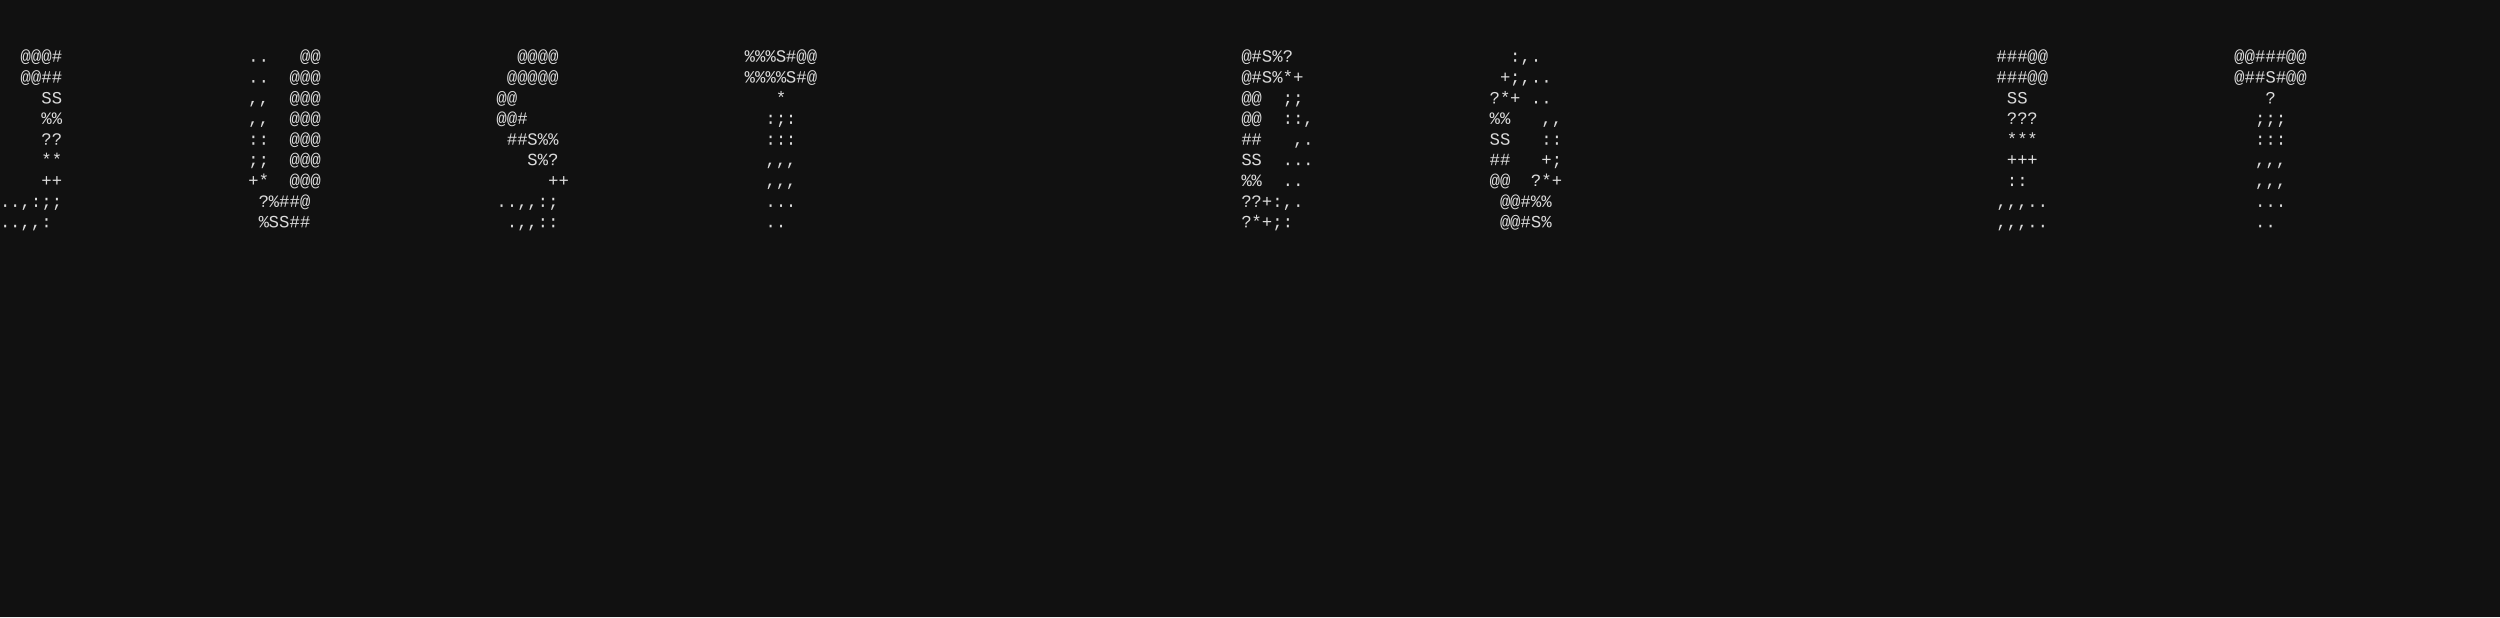
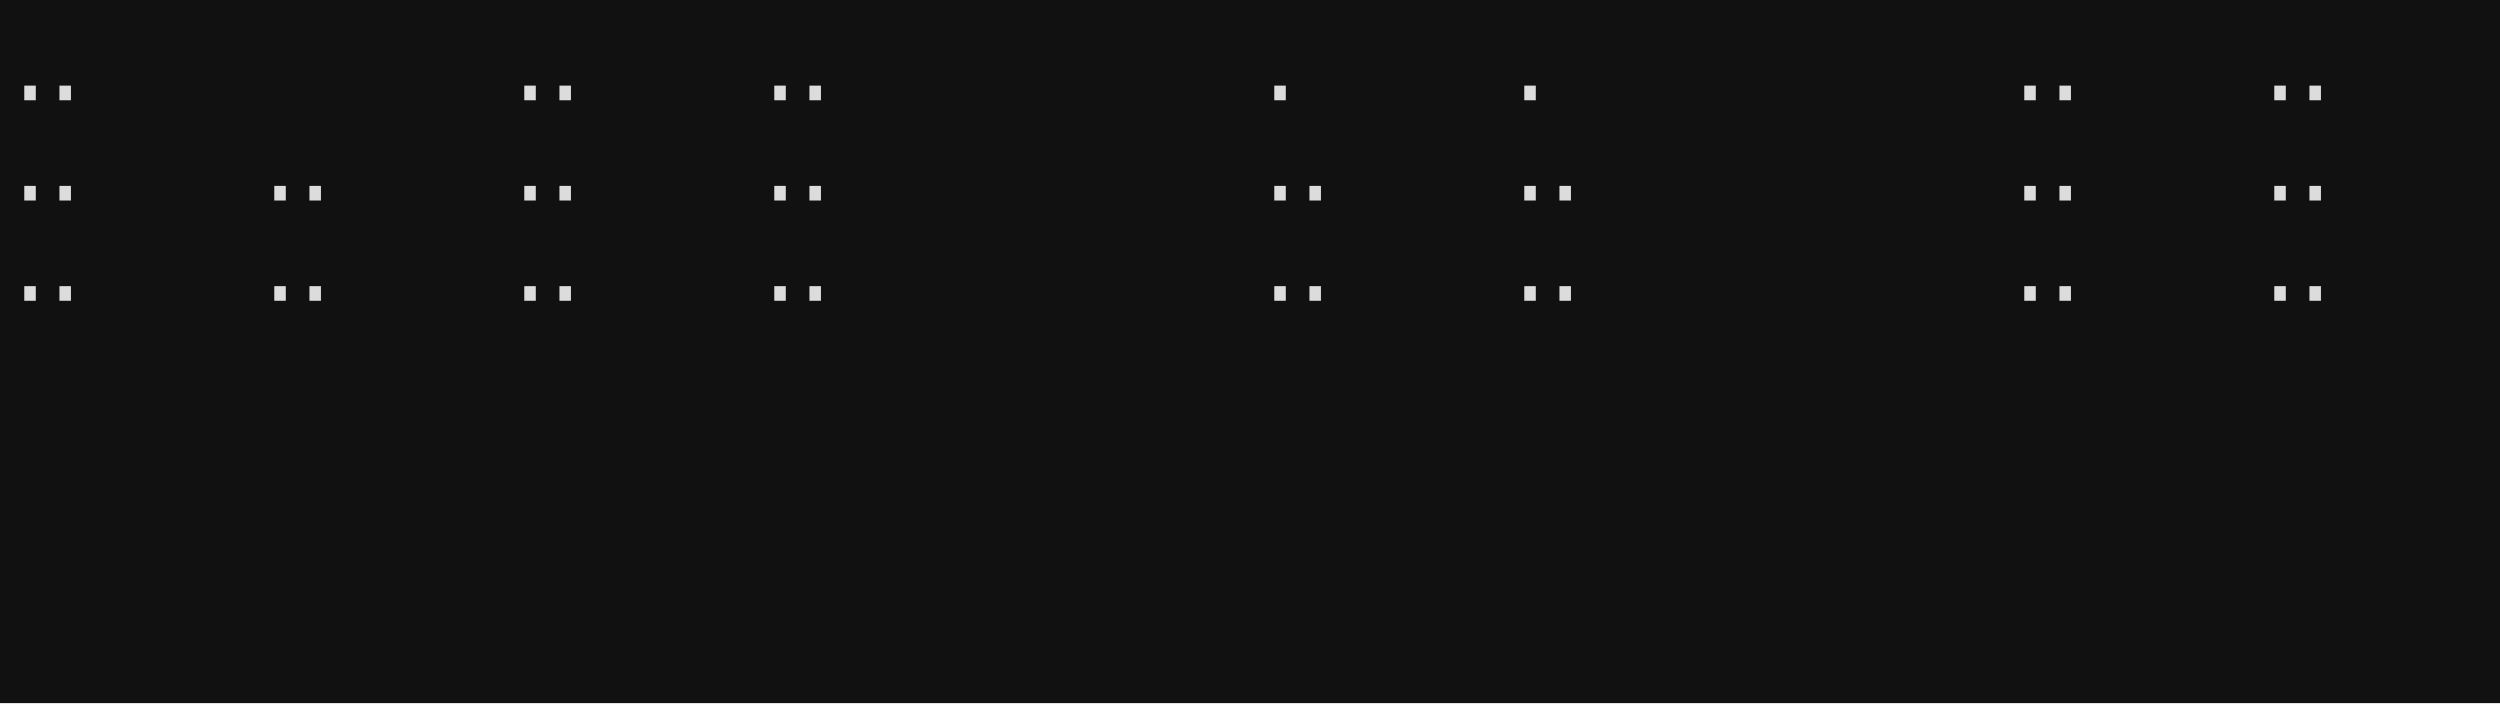
- <svg xmlns="http://www.w3.org/2000/svg" width="5510" height="1360">
-   <rect width="5510" height="1360" fill="#111111" />
-   <text x="45" y="136" fill="#dcdcdc" font-size="38" font-family="Courier New, Courier, monospace">@</text>
-   <text x="68" y="136" fill="#dcdcdc" font-size="38" font-family="Courier New, Courier, monospace">@</text>
-   <text x="91" y="136" fill="#dcdcdc" font-size="38" font-family="Courier New, Courier, monospace">@</text>
-   <text x="114" y="136" fill="#dcdcdc" font-size="38" font-family="Courier New, Courier, monospace">#</text>
-   <text x="547" y="136" fill="#dcdcdc" font-size="38" font-family="Courier New, Courier, monospace">.</text>
-   <text x="570" y="136" fill="#dcdcdc" font-size="38" font-family="Courier New, Courier, monospace">.</text>
-   <text x="661" y="136" fill="#dcdcdc" font-size="38" font-family="Courier New, Courier, monospace">@</text>
-   <text x="684" y="136" fill="#dcdcdc" font-size="38" font-family="Courier New, Courier, monospace">@</text>
-   <text x="1140" y="136" fill="#dcdcdc" font-size="38" font-family="Courier New, Courier, monospace">@</text>
-   <text x="1162" y="136" fill="#dcdcdc" font-size="38" font-family="Courier New, Courier, monospace">@</text>
-   <text x="1185" y="136" fill="#dcdcdc" font-size="38" font-family="Courier New, Courier, monospace">@</text>
-   <text x="1208" y="136" fill="#dcdcdc" font-size="38" font-family="Courier New, Courier, monospace">@</text>
-   <text x="1641" y="136" fill="#dcdcdc" font-size="38" font-family="Courier New, Courier, monospace">%</text>
-   <text x="1664" y="136" fill="#dcdcdc" font-size="38" font-family="Courier New, Courier, monospace">%</text>
-   <text x="1687" y="136" fill="#dcdcdc" font-size="38" font-family="Courier New, Courier, monospace">%</text>
-   <text x="1710" y="136" fill="#dcdcdc" font-size="38" font-family="Courier New, Courier, monospace">S</text>
-   <text x="1732" y="136" fill="#dcdcdc" font-size="38" font-family="Courier New, Courier, monospace">#</text>
-   <text x="1755" y="136" fill="#dcdcdc" font-size="38" font-family="Courier New, Courier, monospace">@</text>
-   <text x="1778" y="136" fill="#dcdcdc" font-size="38" font-family="Courier New, Courier, monospace">@</text>
-   <text x="2736" y="136" fill="#dcdcdc" font-size="38" font-family="Courier New, Courier, monospace">@</text>
-   <text x="2758" y="136" fill="#dcdcdc" font-size="38" font-family="Courier New, Courier, monospace">#</text>
-   <text x="2781" y="136" fill="#dcdcdc" font-size="38" font-family="Courier New, Courier, monospace">S</text>
-   <text x="2804" y="136" fill="#dcdcdc" font-size="38" font-family="Courier New, Courier, monospace">%</text>
-   <text x="2827" y="136" fill="#dcdcdc" font-size="38" font-family="Courier New, Courier, monospace">?</text>
-   <text x="3328" y="136" fill="#dcdcdc" font-size="38" font-family="Courier New, Courier, monospace">:</text>
-   <text x="3351" y="136" fill="#dcdcdc" font-size="38" font-family="Courier New, Courier, monospace">,</text>
-   <text x="3374" y="136" fill="#dcdcdc" font-size="38" font-family="Courier New, Courier, monospace">.</text>
-   <text x="4400" y="136" fill="#dcdcdc" font-size="38" font-family="Courier New, Courier, monospace">#</text>
-   <text x="4423" y="136" fill="#dcdcdc" font-size="38" font-family="Courier New, Courier, monospace">#</text>
-   <text x="4446" y="136" fill="#dcdcdc" font-size="38" font-family="Courier New, Courier, monospace">#</text>
-   <text x="4468" y="136" fill="#dcdcdc" font-size="38" font-family="Courier New, Courier, monospace">@</text>
-   <text x="4491" y="136" fill="#dcdcdc" font-size="38" font-family="Courier New, Courier, monospace">@</text>
-   <text x="4924" y="136" fill="#dcdcdc" font-size="38" font-family="Courier New, Courier, monospace">@</text>
-   <text x="4947" y="136" fill="#dcdcdc" font-size="38" font-family="Courier New, Courier, monospace">@</text>
-   <text x="4970" y="136" fill="#dcdcdc" font-size="38" font-family="Courier New, Courier, monospace">#</text>
-   <text x="4993" y="136" fill="#dcdcdc" font-size="38" font-family="Courier New, Courier, monospace">#</text>
-   <text x="5016" y="136" fill="#dcdcdc" font-size="38" font-family="Courier New, Courier, monospace">#</text>
-   <text x="5038" y="136" fill="#dcdcdc" font-size="38" font-family="Courier New, Courier, monospace">@</text>
-   <text x="5061" y="136" fill="#dcdcdc" font-size="38" font-family="Courier New, Courier, monospace">@</text>
-   <text x="45" y="182" fill="#dcdcdc" font-size="38" font-family="Courier New, Courier, monospace">@</text>
-   <text x="68" y="182" fill="#dcdcdc" font-size="38" font-family="Courier New, Courier, monospace">@</text>
-   <text x="91" y="182" fill="#dcdcdc" font-size="38" font-family="Courier New, Courier, monospace">#</text>
-   <text x="114" y="182" fill="#dcdcdc" font-size="38" font-family="Courier New, Courier, monospace">#</text>
-   <text x="547" y="182" fill="#dcdcdc" font-size="38" font-family="Courier New, Courier, monospace">.</text>
-   <text x="570" y="182" fill="#dcdcdc" font-size="38" font-family="Courier New, Courier, monospace">.</text>
-   <text x="638" y="182" fill="#dcdcdc" font-size="38" font-family="Courier New, Courier, monospace">@</text>
-   <text x="661" y="182" fill="#dcdcdc" font-size="38" font-family="Courier New, Courier, monospace">@</text>
-   <text x="684" y="182" fill="#dcdcdc" font-size="38" font-family="Courier New, Courier, monospace">@</text>
-   <text x="1117" y="182" fill="#dcdcdc" font-size="38" font-family="Courier New, Courier, monospace">@</text>
-   <text x="1140" y="182" fill="#dcdcdc" font-size="38" font-family="Courier New, Courier, monospace">@</text>
-   <text x="1162" y="182" fill="#dcdcdc" font-size="38" font-family="Courier New, Courier, monospace">@</text>
-   <text x="1185" y="182" fill="#dcdcdc" font-size="38" font-family="Courier New, Courier, monospace">@</text>
-   <text x="1208" y="182" fill="#dcdcdc" font-size="38" font-family="Courier New, Courier, monospace">@</text>
-   <text x="1641" y="182" fill="#dcdcdc" font-size="38" font-family="Courier New, Courier, monospace">%</text>
-   <text x="1664" y="182" fill="#dcdcdc" font-size="38" font-family="Courier New, Courier, monospace">%</text>
-   <text x="1687" y="182" fill="#dcdcdc" font-size="38" font-family="Courier New, Courier, monospace">%</text>
-   <text x="1710" y="182" fill="#dcdcdc" font-size="38" font-family="Courier New, Courier, monospace">%</text>
-   <text x="1732" y="182" fill="#dcdcdc" font-size="38" font-family="Courier New, Courier, monospace">S</text>
-   <text x="1755" y="182" fill="#dcdcdc" font-size="38" font-family="Courier New, Courier, monospace">#</text>
-   <text x="1778" y="182" fill="#dcdcdc" font-size="38" font-family="Courier New, Courier, monospace">@</text>
-   <text x="2736" y="182" fill="#dcdcdc" font-size="38" font-family="Courier New, Courier, monospace">@</text>
-   <text x="2758" y="182" fill="#dcdcdc" font-size="38" font-family="Courier New, Courier, monospace">#</text>
-   <text x="2781" y="182" fill="#dcdcdc" font-size="38" font-family="Courier New, Courier, monospace">S</text>
-   <text x="2804" y="182" fill="#dcdcdc" font-size="38" font-family="Courier New, Courier, monospace">%</text>
-   <text x="2827" y="182" fill="#dcdcdc" font-size="38" font-family="Courier New, Courier, monospace">*</text>
-   <text x="2850" y="182" fill="#dcdcdc" font-size="38" font-family="Courier New, Courier, monospace">+</text>
-   <text x="3306" y="182" fill="#dcdcdc" font-size="38" font-family="Courier New, Courier, monospace">+</text>
-   <text x="3328" y="182" fill="#dcdcdc" font-size="38" font-family="Courier New, Courier, monospace">;</text>
-   <text x="3351" y="182" fill="#dcdcdc" font-size="38" font-family="Courier New, Courier, monospace">,</text>
-   <text x="3374" y="182" fill="#dcdcdc" font-size="38" font-family="Courier New, Courier, monospace">.</text>
-   <text x="3397" y="182" fill="#dcdcdc" font-size="38" font-family="Courier New, Courier, monospace">.</text>
-   <text x="4400" y="182" fill="#dcdcdc" font-size="38" font-family="Courier New, Courier, monospace">#</text>
-   <text x="4423" y="182" fill="#dcdcdc" font-size="38" font-family="Courier New, Courier, monospace">#</text>
-   <text x="4446" y="182" fill="#dcdcdc" font-size="38" font-family="Courier New, Courier, monospace">#</text>
-   <text x="4468" y="182" fill="#dcdcdc" font-size="38" font-family="Courier New, Courier, monospace">@</text>
-   <text x="4491" y="182" fill="#dcdcdc" font-size="38" font-family="Courier New, Courier, monospace">@</text>
-   <text x="4924" y="182" fill="#dcdcdc" font-size="38" font-family="Courier New, Courier, monospace">@</text>
-   <text x="4947" y="182" fill="#dcdcdc" font-size="38" font-family="Courier New, Courier, monospace">#</text>
-   <text x="4970" y="182" fill="#dcdcdc" font-size="38" font-family="Courier New, Courier, monospace">#</text>
-   <text x="4993" y="182" fill="#dcdcdc" font-size="38" font-family="Courier New, Courier, monospace">S</text>
-   <text x="5016" y="182" fill="#dcdcdc" font-size="38" font-family="Courier New, Courier, monospace">#</text>
-   <text x="5038" y="182" fill="#dcdcdc" font-size="38" font-family="Courier New, Courier, monospace">@</text>
-   <text x="5061" y="182" fill="#dcdcdc" font-size="38" font-family="Courier New, Courier, monospace">@</text>
-   <text x="91" y="228" fill="#dcdcdc" font-size="38" font-family="Courier New, Courier, monospace">S</text>
-   <text x="114" y="228" fill="#dcdcdc" font-size="38" font-family="Courier New, Courier, monospace">S</text>
-   <text x="547" y="228" fill="#dcdcdc" font-size="38" font-family="Courier New, Courier, monospace">,</text>
-   <text x="570" y="228" fill="#dcdcdc" font-size="38" font-family="Courier New, Courier, monospace">,</text>
-   <text x="638" y="228" fill="#dcdcdc" font-size="38" font-family="Courier New, Courier, monospace">@</text>
-   <text x="661" y="228" fill="#dcdcdc" font-size="38" font-family="Courier New, Courier, monospace">@</text>
-   <text x="684" y="228" fill="#dcdcdc" font-size="38" font-family="Courier New, Courier, monospace">@</text>
-   <text x="1094" y="228" fill="#dcdcdc" font-size="38" font-family="Courier New, Courier, monospace">@</text>
-   <text x="1117" y="228" fill="#dcdcdc" font-size="38" font-family="Courier New, Courier, monospace">@</text>
-   <text x="1710" y="228" fill="#dcdcdc" font-size="38" font-family="Courier New, Courier, monospace">*</text>
-   <text x="2736" y="228" fill="#dcdcdc" font-size="38" font-family="Courier New, Courier, monospace">@</text>
-   <text x="2758" y="228" fill="#dcdcdc" font-size="38" font-family="Courier New, Courier, monospace">@</text>
-   <text x="2827" y="228" fill="#dcdcdc" font-size="38" font-family="Courier New, Courier, monospace">;</text>
-   <text x="2850" y="228" fill="#dcdcdc" font-size="38" font-family="Courier New, Courier, monospace">;</text>
-   <text x="3283" y="228" fill="#dcdcdc" font-size="38" font-family="Courier New, Courier, monospace">?</text>
-   <text x="3306" y="228" fill="#dcdcdc" font-size="38" font-family="Courier New, Courier, monospace">*</text>
-   <text x="3328" y="228" fill="#dcdcdc" font-size="38" font-family="Courier New, Courier, monospace">+</text>
-   <text x="3374" y="228" fill="#dcdcdc" font-size="38" font-family="Courier New, Courier, monospace">.</text>
-   <text x="3397" y="228" fill="#dcdcdc" font-size="38" font-family="Courier New, Courier, monospace">.</text>
-   <text x="4423" y="228" fill="#dcdcdc" font-size="38" font-family="Courier New, Courier, monospace">S</text>
-   <text x="4446" y="228" fill="#dcdcdc" font-size="38" font-family="Courier New, Courier, monospace">S</text>
-   <text x="4993" y="228" fill="#dcdcdc" font-size="38" font-family="Courier New, Courier, monospace">?</text>
-   <text x="91" y="273" fill="#dcdcdc" font-size="38" font-family="Courier New, Courier, monospace">%</text>
-   <text x="114" y="273" fill="#dcdcdc" font-size="38" font-family="Courier New, Courier, monospace">%</text>
-   <text x="547" y="273" fill="#dcdcdc" font-size="38" font-family="Courier New, Courier, monospace">,</text>
-   <text x="570" y="273" fill="#dcdcdc" font-size="38" font-family="Courier New, Courier, monospace">,</text>
-   <text x="638" y="273" fill="#dcdcdc" font-size="38" font-family="Courier New, Courier, monospace">@</text>
-   <text x="661" y="273" fill="#dcdcdc" font-size="38" font-family="Courier New, Courier, monospace">@</text>
-   <text x="684" y="273" fill="#dcdcdc" font-size="38" font-family="Courier New, Courier, monospace">@</text>
-   <text x="1094" y="273" fill="#dcdcdc" font-size="38" font-family="Courier New, Courier, monospace">@</text>
-   <text x="1117" y="273" fill="#dcdcdc" font-size="38" font-family="Courier New, Courier, monospace">@</text>
-   <text x="1140" y="273" fill="#dcdcdc" font-size="38" font-family="Courier New, Courier, monospace">#</text>
-   <text x="1687" y="273" fill="#dcdcdc" font-size="38" font-family="Courier New, Courier, monospace">:</text>
-   <text x="1710" y="273" fill="#dcdcdc" font-size="38" font-family="Courier New, Courier, monospace">;</text>
-   <text x="1732" y="273" fill="#dcdcdc" font-size="38" font-family="Courier New, Courier, monospace">:</text>
-   <text x="2736" y="273" fill="#dcdcdc" font-size="38" font-family="Courier New, Courier, monospace">@</text>
-   <text x="2758" y="273" fill="#dcdcdc" font-size="38" font-family="Courier New, Courier, monospace">@</text>
-   <text x="2827" y="273" fill="#dcdcdc" font-size="38" font-family="Courier New, Courier, monospace">:</text>
-   <text x="2850" y="273" fill="#dcdcdc" font-size="38" font-family="Courier New, Courier, monospace">:</text>
-   <text x="2872" y="273" fill="#dcdcdc" font-size="38" font-family="Courier New, Courier, monospace">,</text>
-   <text x="3283" y="273" fill="#dcdcdc" font-size="38" font-family="Courier New, Courier, monospace">%</text>
-   <text x="3306" y="273" fill="#dcdcdc" font-size="38" font-family="Courier New, Courier, monospace">%</text>
-   <text x="3397" y="273" fill="#dcdcdc" font-size="38" font-family="Courier New, Courier, monospace">,</text>
-   <text x="3420" y="273" fill="#dcdcdc" font-size="38" font-family="Courier New, Courier, monospace">,</text>
-   <text x="4423" y="273" fill="#dcdcdc" font-size="38" font-family="Courier New, Courier, monospace">?</text>
-   <text x="4446" y="273" fill="#dcdcdc" font-size="38" font-family="Courier New, Courier, monospace">?</text>
-   <text x="4468" y="273" fill="#dcdcdc" font-size="38" font-family="Courier New, Courier, monospace">?</text>
-   <text x="4970" y="273" fill="#dcdcdc" font-size="38" font-family="Courier New, Courier, monospace">;</text>
-   <text x="4993" y="273" fill="#dcdcdc" font-size="38" font-family="Courier New, Courier, monospace">;</text>
-   <text x="5016" y="273" fill="#dcdcdc" font-size="38" font-family="Courier New, Courier, monospace">;</text>
-   <text x="91" y="319" fill="#dcdcdc" font-size="38" font-family="Courier New, Courier, monospace">?</text>
-   <text x="114" y="319" fill="#dcdcdc" font-size="38" font-family="Courier New, Courier, monospace">?</text>
-   <text x="547" y="319" fill="#dcdcdc" font-size="38" font-family="Courier New, Courier, monospace">:</text>
-   <text x="570" y="319" fill="#dcdcdc" font-size="38" font-family="Courier New, Courier, monospace">:</text>
-   <text x="638" y="319" fill="#dcdcdc" font-size="38" font-family="Courier New, Courier, monospace">@</text>
-   <text x="661" y="319" fill="#dcdcdc" font-size="38" font-family="Courier New, Courier, monospace">@</text>
-   <text x="684" y="319" fill="#dcdcdc" font-size="38" font-family="Courier New, Courier, monospace">@</text>
-   <text x="1117" y="319" fill="#dcdcdc" font-size="38" font-family="Courier New, Courier, monospace">#</text>
-   <text x="1140" y="319" fill="#dcdcdc" font-size="38" font-family="Courier New, Courier, monospace">#</text>
-   <text x="1162" y="319" fill="#dcdcdc" font-size="38" font-family="Courier New, Courier, monospace">S</text>
-   <text x="1185" y="319" fill="#dcdcdc" font-size="38" font-family="Courier New, Courier, monospace">%</text>
-   <text x="1208" y="319" fill="#dcdcdc" font-size="38" font-family="Courier New, Courier, monospace">%</text>
-   <text x="1687" y="319" fill="#dcdcdc" font-size="38" font-family="Courier New, Courier, monospace">:</text>
-   <text x="1710" y="319" fill="#dcdcdc" font-size="38" font-family="Courier New, Courier, monospace">:</text>
-   <text x="1732" y="319" fill="#dcdcdc" font-size="38" font-family="Courier New, Courier, monospace">:</text>
-   <text x="2736" y="319" fill="#dcdcdc" font-size="38" font-family="Courier New, Courier, monospace">#</text>
-   <text x="2758" y="319" fill="#dcdcdc" font-size="38" font-family="Courier New, Courier, monospace">#</text>
-   <text x="2850" y="319" fill="#dcdcdc" font-size="38" font-family="Courier New, Courier, monospace">,</text>
-   <text x="2872" y="319" fill="#dcdcdc" font-size="38" font-family="Courier New, Courier, monospace">.</text>
-   <text x="3283" y="319" fill="#dcdcdc" font-size="38" font-family="Courier New, Courier, monospace">S</text>
-   <text x="3306" y="319" fill="#dcdcdc" font-size="38" font-family="Courier New, Courier, monospace">S</text>
-   <text x="3397" y="319" fill="#dcdcdc" font-size="38" font-family="Courier New, Courier, monospace">:</text>
-   <text x="3420" y="319" fill="#dcdcdc" font-size="38" font-family="Courier New, Courier, monospace">:</text>
-   <text x="4423" y="319" fill="#dcdcdc" font-size="38" font-family="Courier New, Courier, monospace">*</text>
-   <text x="4446" y="319" fill="#dcdcdc" font-size="38" font-family="Courier New, Courier, monospace">*</text>
-   <text x="4468" y="319" fill="#dcdcdc" font-size="38" font-family="Courier New, Courier, monospace">*</text>
-   <text x="4970" y="319" fill="#dcdcdc" font-size="38" font-family="Courier New, Courier, monospace">:</text>
-   <text x="4993" y="319" fill="#dcdcdc" font-size="38" font-family="Courier New, Courier, monospace">:</text>
-   <text x="5016" y="319" fill="#dcdcdc" font-size="38" font-family="Courier New, Courier, monospace">:</text>
-   <text x="91" y="364" fill="#dcdcdc" font-size="38" font-family="Courier New, Courier, monospace">*</text>
-   <text x="114" y="364" fill="#dcdcdc" font-size="38" font-family="Courier New, Courier, monospace">*</text>
-   <text x="547" y="364" fill="#dcdcdc" font-size="38" font-family="Courier New, Courier, monospace">;</text>
-   <text x="570" y="364" fill="#dcdcdc" font-size="38" font-family="Courier New, Courier, monospace">;</text>
-   <text x="638" y="364" fill="#dcdcdc" font-size="38" font-family="Courier New, Courier, monospace">@</text>
-   <text x="661" y="364" fill="#dcdcdc" font-size="38" font-family="Courier New, Courier, monospace">@</text>
-   <text x="684" y="364" fill="#dcdcdc" font-size="38" font-family="Courier New, Courier, monospace">@</text>
-   <text x="1162" y="364" fill="#dcdcdc" font-size="38" font-family="Courier New, Courier, monospace">S</text>
-   <text x="1185" y="364" fill="#dcdcdc" font-size="38" font-family="Courier New, Courier, monospace">%</text>
-   <text x="1208" y="364" fill="#dcdcdc" font-size="38" font-family="Courier New, Courier, monospace">?</text>
-   <text x="1687" y="364" fill="#dcdcdc" font-size="38" font-family="Courier New, Courier, monospace">,</text>
-   <text x="1710" y="364" fill="#dcdcdc" font-size="38" font-family="Courier New, Courier, monospace">,</text>
-   <text x="1732" y="364" fill="#dcdcdc" font-size="38" font-family="Courier New, Courier, monospace">,</text>
-   <text x="2736" y="364" fill="#dcdcdc" font-size="38" font-family="Courier New, Courier, monospace">S</text>
-   <text x="2758" y="364" fill="#dcdcdc" font-size="38" font-family="Courier New, Courier, monospace">S</text>
-   <text x="2827" y="364" fill="#dcdcdc" font-size="38" font-family="Courier New, Courier, monospace">.</text>
-   <text x="2850" y="364" fill="#dcdcdc" font-size="38" font-family="Courier New, Courier, monospace">.</text>
-   <text x="2872" y="364" fill="#dcdcdc" font-size="38" font-family="Courier New, Courier, monospace">.</text>
-   <text x="3283" y="364" fill="#dcdcdc" font-size="38" font-family="Courier New, Courier, monospace">#</text>
-   <text x="3306" y="364" fill="#dcdcdc" font-size="38" font-family="Courier New, Courier, monospace">#</text>
-   <text x="3397" y="364" fill="#dcdcdc" font-size="38" font-family="Courier New, Courier, monospace">+</text>
-   <text x="3420" y="364" fill="#dcdcdc" font-size="38" font-family="Courier New, Courier, monospace">;</text>
-   <text x="4423" y="364" fill="#dcdcdc" font-size="38" font-family="Courier New, Courier, monospace">+</text>
-   <text x="4446" y="364" fill="#dcdcdc" font-size="38" font-family="Courier New, Courier, monospace">+</text>
-   <text x="4468" y="364" fill="#dcdcdc" font-size="38" font-family="Courier New, Courier, monospace">+</text>
-   <text x="4970" y="364" fill="#dcdcdc" font-size="38" font-family="Courier New, Courier, monospace">,</text>
-   <text x="4993" y="364" fill="#dcdcdc" font-size="38" font-family="Courier New, Courier, monospace">,</text>
-   <text x="5016" y="364" fill="#dcdcdc" font-size="38" font-family="Courier New, Courier, monospace">,</text>
-   <text x="91" y="410" fill="#dcdcdc" font-size="38" font-family="Courier New, Courier, monospace">+</text>
-   <text x="114" y="410" fill="#dcdcdc" font-size="38" font-family="Courier New, Courier, monospace">+</text>
-   <text x="547" y="410" fill="#dcdcdc" font-size="38" font-family="Courier New, Courier, monospace">+</text>
-   <text x="570" y="410" fill="#dcdcdc" font-size="38" font-family="Courier New, Courier, monospace">*</text>
-   <text x="638" y="410" fill="#dcdcdc" font-size="38" font-family="Courier New, Courier, monospace">@</text>
-   <text x="661" y="410" fill="#dcdcdc" font-size="38" font-family="Courier New, Courier, monospace">@</text>
-   <text x="684" y="410" fill="#dcdcdc" font-size="38" font-family="Courier New, Courier, monospace">@</text>
-   <text x="1208" y="410" fill="#dcdcdc" font-size="38" font-family="Courier New, Courier, monospace">+</text>
-   <text x="1231" y="410" fill="#dcdcdc" font-size="38" font-family="Courier New, Courier, monospace">+</text>
-   <text x="1687" y="410" fill="#dcdcdc" font-size="38" font-family="Courier New, Courier, monospace">,</text>
-   <text x="1710" y="410" fill="#dcdcdc" font-size="38" font-family="Courier New, Courier, monospace">,</text>
-   <text x="1732" y="410" fill="#dcdcdc" font-size="38" font-family="Courier New, Courier, monospace">,</text>
-   <text x="2736" y="410" fill="#dcdcdc" font-size="38" font-family="Courier New, Courier, monospace">%</text>
-   <text x="2758" y="410" fill="#dcdcdc" font-size="38" font-family="Courier New, Courier, monospace">%</text>
-   <text x="2827" y="410" fill="#dcdcdc" font-size="38" font-family="Courier New, Courier, monospace">.</text>
-   <text x="2850" y="410" fill="#dcdcdc" font-size="38" font-family="Courier New, Courier, monospace">.</text>
-   <text x="3283" y="410" fill="#dcdcdc" font-size="38" font-family="Courier New, Courier, monospace">@</text>
-   <text x="3306" y="410" fill="#dcdcdc" font-size="38" font-family="Courier New, Courier, monospace">@</text>
-   <text x="3374" y="410" fill="#dcdcdc" font-size="38" font-family="Courier New, Courier, monospace">?</text>
-   <text x="3397" y="410" fill="#dcdcdc" font-size="38" font-family="Courier New, Courier, monospace">*</text>
-   <text x="3420" y="410" fill="#dcdcdc" font-size="38" font-family="Courier New, Courier, monospace">+</text>
-   <text x="4423" y="410" fill="#dcdcdc" font-size="38" font-family="Courier New, Courier, monospace">:</text>
-   <text x="4446" y="410" fill="#dcdcdc" font-size="38" font-family="Courier New, Courier, monospace">:</text>
-   <text x="4970" y="410" fill="#dcdcdc" font-size="38" font-family="Courier New, Courier, monospace">,</text>
-   <text x="4993" y="410" fill="#dcdcdc" font-size="38" font-family="Courier New, Courier, monospace">,</text>
-   <text x="5016" y="410" fill="#dcdcdc" font-size="38" font-family="Courier New, Courier, monospace">,</text>
-   <text x="0" y="456" fill="#dcdcdc" font-size="38" font-family="Courier New, Courier, monospace">.</text>
-   <text x="22" y="456" fill="#dcdcdc" font-size="38" font-family="Courier New, Courier, monospace">.</text>
-   <text x="45" y="456" fill="#dcdcdc" font-size="38" font-family="Courier New, Courier, monospace">,</text>
-   <text x="68" y="456" fill="#dcdcdc" font-size="38" font-family="Courier New, Courier, monospace">:</text>
-   <text x="91" y="456" fill="#dcdcdc" font-size="38" font-family="Courier New, Courier, monospace">;</text>
-   <text x="114" y="456" fill="#dcdcdc" font-size="38" font-family="Courier New, Courier, monospace">;</text>
-   <text x="570" y="456" fill="#dcdcdc" font-size="38" font-family="Courier New, Courier, monospace">?</text>
-   <text x="592" y="456" fill="#dcdcdc" font-size="38" font-family="Courier New, Courier, monospace">%</text>
-   <text x="615" y="456" fill="#dcdcdc" font-size="38" font-family="Courier New, Courier, monospace">#</text>
-   <text x="638" y="456" fill="#dcdcdc" font-size="38" font-family="Courier New, Courier, monospace">#</text>
-   <text x="661" y="456" fill="#dcdcdc" font-size="38" font-family="Courier New, Courier, monospace">@</text>
-   <text x="1094" y="456" fill="#dcdcdc" font-size="38" font-family="Courier New, Courier, monospace">.</text>
-   <text x="1117" y="456" fill="#dcdcdc" font-size="38" font-family="Courier New, Courier, monospace">.</text>
-   <text x="1140" y="456" fill="#dcdcdc" font-size="38" font-family="Courier New, Courier, monospace">,</text>
-   <text x="1162" y="456" fill="#dcdcdc" font-size="38" font-family="Courier New, Courier, monospace">,</text>
-   <text x="1185" y="456" fill="#dcdcdc" font-size="38" font-family="Courier New, Courier, monospace">:</text>
-   <text x="1208" y="456" fill="#dcdcdc" font-size="38" font-family="Courier New, Courier, monospace">;</text>
-   <text x="1687" y="456" fill="#dcdcdc" font-size="38" font-family="Courier New, Courier, monospace">.</text>
-   <text x="1710" y="456" fill="#dcdcdc" font-size="38" font-family="Courier New, Courier, monospace">.</text>
-   <text x="1732" y="456" fill="#dcdcdc" font-size="38" font-family="Courier New, Courier, monospace">.</text>
-   <text x="2736" y="456" fill="#dcdcdc" font-size="38" font-family="Courier New, Courier, monospace">?</text>
-   <text x="2758" y="456" fill="#dcdcdc" font-size="38" font-family="Courier New, Courier, monospace">?</text>
-   <text x="2781" y="456" fill="#dcdcdc" font-size="38" font-family="Courier New, Courier, monospace">+</text>
-   <text x="2804" y="456" fill="#dcdcdc" font-size="38" font-family="Courier New, Courier, monospace">:</text>
-   <text x="2827" y="456" fill="#dcdcdc" font-size="38" font-family="Courier New, Courier, monospace">,</text>
-   <text x="2850" y="456" fill="#dcdcdc" font-size="38" font-family="Courier New, Courier, monospace">.</text>
-   <text x="3306" y="456" fill="#dcdcdc" font-size="38" font-family="Courier New, Courier, monospace">@</text>
-   <text x="3328" y="456" fill="#dcdcdc" font-size="38" font-family="Courier New, Courier, monospace">@</text>
-   <text x="3351" y="456" fill="#dcdcdc" font-size="38" font-family="Courier New, Courier, monospace">#</text>
-   <text x="3374" y="456" fill="#dcdcdc" font-size="38" font-family="Courier New, Courier, monospace">%</text>
-   <text x="3397" y="456" fill="#dcdcdc" font-size="38" font-family="Courier New, Courier, monospace">%</text>
-   <text x="4400" y="456" fill="#dcdcdc" font-size="38" font-family="Courier New, Courier, monospace">,</text>
-   <text x="4423" y="456" fill="#dcdcdc" font-size="38" font-family="Courier New, Courier, monospace">,</text>
-   <text x="4446" y="456" fill="#dcdcdc" font-size="38" font-family="Courier New, Courier, monospace">,</text>
-   <text x="4468" y="456" fill="#dcdcdc" font-size="38" font-family="Courier New, Courier, monospace">.</text>
-   <text x="4491" y="456" fill="#dcdcdc" font-size="38" font-family="Courier New, Courier, monospace">.</text>
-   <text x="4970" y="456" fill="#dcdcdc" font-size="38" font-family="Courier New, Courier, monospace">.</text>
-   <text x="4993" y="456" fill="#dcdcdc" font-size="38" font-family="Courier New, Courier, monospace">.</text>
-   <text x="5016" y="456" fill="#dcdcdc" font-size="38" font-family="Courier New, Courier, monospace">.</text>
-   <text x="0" y="501" fill="#dcdcdc" font-size="38" font-family="Courier New, Courier, monospace">.</text>
-   <text x="22" y="501" fill="#dcdcdc" font-size="38" font-family="Courier New, Courier, monospace">.</text>
-   <text x="45" y="501" fill="#dcdcdc" font-size="38" font-family="Courier New, Courier, monospace">,</text>
-   <text x="68" y="501" fill="#dcdcdc" font-size="38" font-family="Courier New, Courier, monospace">,</text>
-   <text x="91" y="501" fill="#dcdcdc" font-size="38" font-family="Courier New, Courier, monospace">:</text>
-   <text x="570" y="501" fill="#dcdcdc" font-size="38" font-family="Courier New, Courier, monospace">%</text>
-   <text x="592" y="501" fill="#dcdcdc" font-size="38" font-family="Courier New, Courier, monospace">S</text>
-   <text x="615" y="501" fill="#dcdcdc" font-size="38" font-family="Courier New, Courier, monospace">S</text>
-   <text x="638" y="501" fill="#dcdcdc" font-size="38" font-family="Courier New, Courier, monospace">#</text>
-   <text x="661" y="501" fill="#dcdcdc" font-size="38" font-family="Courier New, Courier, monospace">#</text>
-   <text x="1117" y="501" fill="#dcdcdc" font-size="38" font-family="Courier New, Courier, monospace">.</text>
-   <text x="1140" y="501" fill="#dcdcdc" font-size="38" font-family="Courier New, Courier, monospace">,</text>
-   <text x="1162" y="501" fill="#dcdcdc" font-size="38" font-family="Courier New, Courier, monospace">,</text>
-   <text x="1185" y="501" fill="#dcdcdc" font-size="38" font-family="Courier New, Courier, monospace">:</text>
-   <text x="1208" y="501" fill="#dcdcdc" font-size="38" font-family="Courier New, Courier, monospace">:</text>
-   <text x="1687" y="501" fill="#dcdcdc" font-size="38" font-family="Courier New, Courier, monospace">.</text>
-   <text x="1710" y="501" fill="#dcdcdc" font-size="38" font-family="Courier New, Courier, monospace">.</text>
-   <text x="2736" y="501" fill="#dcdcdc" font-size="38" font-family="Courier New, Courier, monospace">?</text>
-   <text x="2758" y="501" fill="#dcdcdc" font-size="38" font-family="Courier New, Courier, monospace">*</text>
-   <text x="2781" y="501" fill="#dcdcdc" font-size="38" font-family="Courier New, Courier, monospace">+</text>
-   <text x="2804" y="501" fill="#dcdcdc" font-size="38" font-family="Courier New, Courier, monospace">;</text>
-   <text x="2827" y="501" fill="#dcdcdc" font-size="38" font-family="Courier New, Courier, monospace">:</text>
-   <text x="3306" y="501" fill="#dcdcdc" font-size="38" font-family="Courier New, Courier, monospace">@</text>
-   <text x="3328" y="501" fill="#dcdcdc" font-size="38" font-family="Courier New, Courier, monospace">@</text>
-   <text x="3351" y="501" fill="#dcdcdc" font-size="38" font-family="Courier New, Courier, monospace">#</text>
-   <text x="3374" y="501" fill="#dcdcdc" font-size="38" font-family="Courier New, Courier, monospace">S</text>
-   <text x="3397" y="501" fill="#dcdcdc" font-size="38" font-family="Courier New, Courier, monospace">%</text>
-   <text x="4400" y="501" fill="#dcdcdc" font-size="38" font-family="Courier New, Courier, monospace">,</text>
-   <text x="4423" y="501" fill="#dcdcdc" font-size="38" font-family="Courier New, Courier, monospace">,</text>
-   <text x="4446" y="501" fill="#dcdcdc" font-size="38" font-family="Courier New, Courier, monospace">,</text>
-   <text x="4468" y="501" fill="#dcdcdc" font-size="38" font-family="Courier New, Courier, monospace">.</text>
-   <text x="4491" y="501" fill="#dcdcdc" font-size="38" font-family="Courier New, Courier, monospace">.</text>
-   <text x="4970" y="501" fill="#dcdcdc" font-size="38" font-family="Courier New, Courier, monospace">.</text>
-   <text x="4993" y="501" fill="#dcdcdc" font-size="38" font-family="Courier New, Courier, monospace">.</text>
+ <svg xmlns="http://www.w3.org/2000/svg" width="3840" height="1080">
+   <rect width="3840" height="1080" fill="#111111" />
+   <text x="0" y="154" fill="#dcdcdc" font-size="154" font-family="Courier New, Courier, monospace">.</text>
+   <text x="54" y="154" fill="#dcdcdc" font-size="154" font-family="Courier New, Courier, monospace">.</text>
+   <text x="768" y="154" fill="#dcdcdc" font-size="154" font-family="Courier New, Courier, monospace">.</text>
+   <text x="822" y="154" fill="#dcdcdc" font-size="154" font-family="Courier New, Courier, monospace">.</text>
+   <text x="1152" y="154" fill="#dcdcdc" font-size="154" font-family="Courier New, Courier, monospace">.</text>
+   <text x="1206" y="154" fill="#dcdcdc" font-size="154" font-family="Courier New, Courier, monospace">.</text>
+   <text x="1920" y="154" fill="#dcdcdc" font-size="154" font-family="Courier New, Courier, monospace">.</text>
+   <text x="2304" y="154" fill="#dcdcdc" font-size="154" font-family="Courier New, Courier, monospace">.</text>
+   <text x="3072" y="154" fill="#dcdcdc" font-size="154" font-family="Courier New, Courier, monospace">.</text>
+   <text x="3126" y="154" fill="#dcdcdc" font-size="154" font-family="Courier New, Courier, monospace">.</text>
+   <text x="3456" y="154" fill="#dcdcdc" font-size="154" font-family="Courier New, Courier, monospace">.</text>
+   <text x="3510" y="154" fill="#dcdcdc" font-size="154" font-family="Courier New, Courier, monospace">.</text>
+   <text x="0" y="308" fill="#dcdcdc" font-size="154" font-family="Courier New, Courier, monospace">.</text>
+   <text x="54" y="308" fill="#dcdcdc" font-size="154" font-family="Courier New, Courier, monospace">.</text>
+   <text x="384" y="308" fill="#dcdcdc" font-size="154" font-family="Courier New, Courier, monospace">.</text>
+   <text x="438" y="308" fill="#dcdcdc" font-size="154" font-family="Courier New, Courier, monospace">.</text>
+   <text x="768" y="308" fill="#dcdcdc" font-size="154" font-family="Courier New, Courier, monospace">.</text>
+   <text x="822" y="308" fill="#dcdcdc" font-size="154" font-family="Courier New, Courier, monospace">.</text>
+   <text x="1152" y="308" fill="#dcdcdc" font-size="154" font-family="Courier New, Courier, monospace">.</text>
+   <text x="1206" y="308" fill="#dcdcdc" font-size="154" font-family="Courier New, Courier, monospace">.</text>
+   <text x="1920" y="308" fill="#dcdcdc" font-size="154" font-family="Courier New, Courier, monospace">.</text>
+   <text x="1974" y="308" fill="#dcdcdc" font-size="154" font-family="Courier New, Courier, monospace">.</text>
+   <text x="2304" y="308" fill="#dcdcdc" font-size="154" font-family="Courier New, Courier, monospace">.</text>
+   <text x="2358" y="308" fill="#dcdcdc" font-size="154" font-family="Courier New, Courier, monospace">.</text>
+   <text x="3072" y="308" fill="#dcdcdc" font-size="154" font-family="Courier New, Courier, monospace">.</text>
+   <text x="3126" y="308" fill="#dcdcdc" font-size="154" font-family="Courier New, Courier, monospace">.</text>
+   <text x="3456" y="308" fill="#dcdcdc" font-size="154" font-family="Courier New, Courier, monospace">.</text>
+   <text x="3510" y="308" fill="#dcdcdc" font-size="154" font-family="Courier New, Courier, monospace">.</text>
+   <text x="0" y="462" fill="#dcdcdc" font-size="154" font-family="Courier New, Courier, monospace">.</text>
+   <text x="54" y="462" fill="#dcdcdc" font-size="154" font-family="Courier New, Courier, monospace">.</text>
+   <text x="384" y="462" fill="#dcdcdc" font-size="154" font-family="Courier New, Courier, monospace">.</text>
+   <text x="438" y="462" fill="#dcdcdc" font-size="154" font-family="Courier New, Courier, monospace">.</text>
+   <text x="768" y="462" fill="#dcdcdc" font-size="154" font-family="Courier New, Courier, monospace">.</text>
+   <text x="822" y="462" fill="#dcdcdc" font-size="154" font-family="Courier New, Courier, monospace">.</text>
+   <text x="1152" y="462" fill="#dcdcdc" font-size="154" font-family="Courier New, Courier, monospace">.</text>
+   <text x="1206" y="462" fill="#dcdcdc" font-size="154" font-family="Courier New, Courier, monospace">.</text>
+   <text x="1920" y="462" fill="#dcdcdc" font-size="154" font-family="Courier New, Courier, monospace">.</text>
+   <text x="1974" y="462" fill="#dcdcdc" font-size="154" font-family="Courier New, Courier, monospace">.</text>
+   <text x="2304" y="462" fill="#dcdcdc" font-size="154" font-family="Courier New, Courier, monospace">.</text>
+   <text x="2358" y="462" fill="#dcdcdc" font-size="154" font-family="Courier New, Courier, monospace">.</text>
+   <text x="3072" y="462" fill="#dcdcdc" font-size="154" font-family="Courier New, Courier, monospace">.</text>
+   <text x="3126" y="462" fill="#dcdcdc" font-size="154" font-family="Courier New, Courier, monospace">.</text>
+   <text x="3456" y="462" fill="#dcdcdc" font-size="154" font-family="Courier New, Courier, monospace">.</text>
+   <text x="3510" y="462" fill="#dcdcdc" font-size="154" font-family="Courier New, Courier, monospace">.</text>
</svg>
